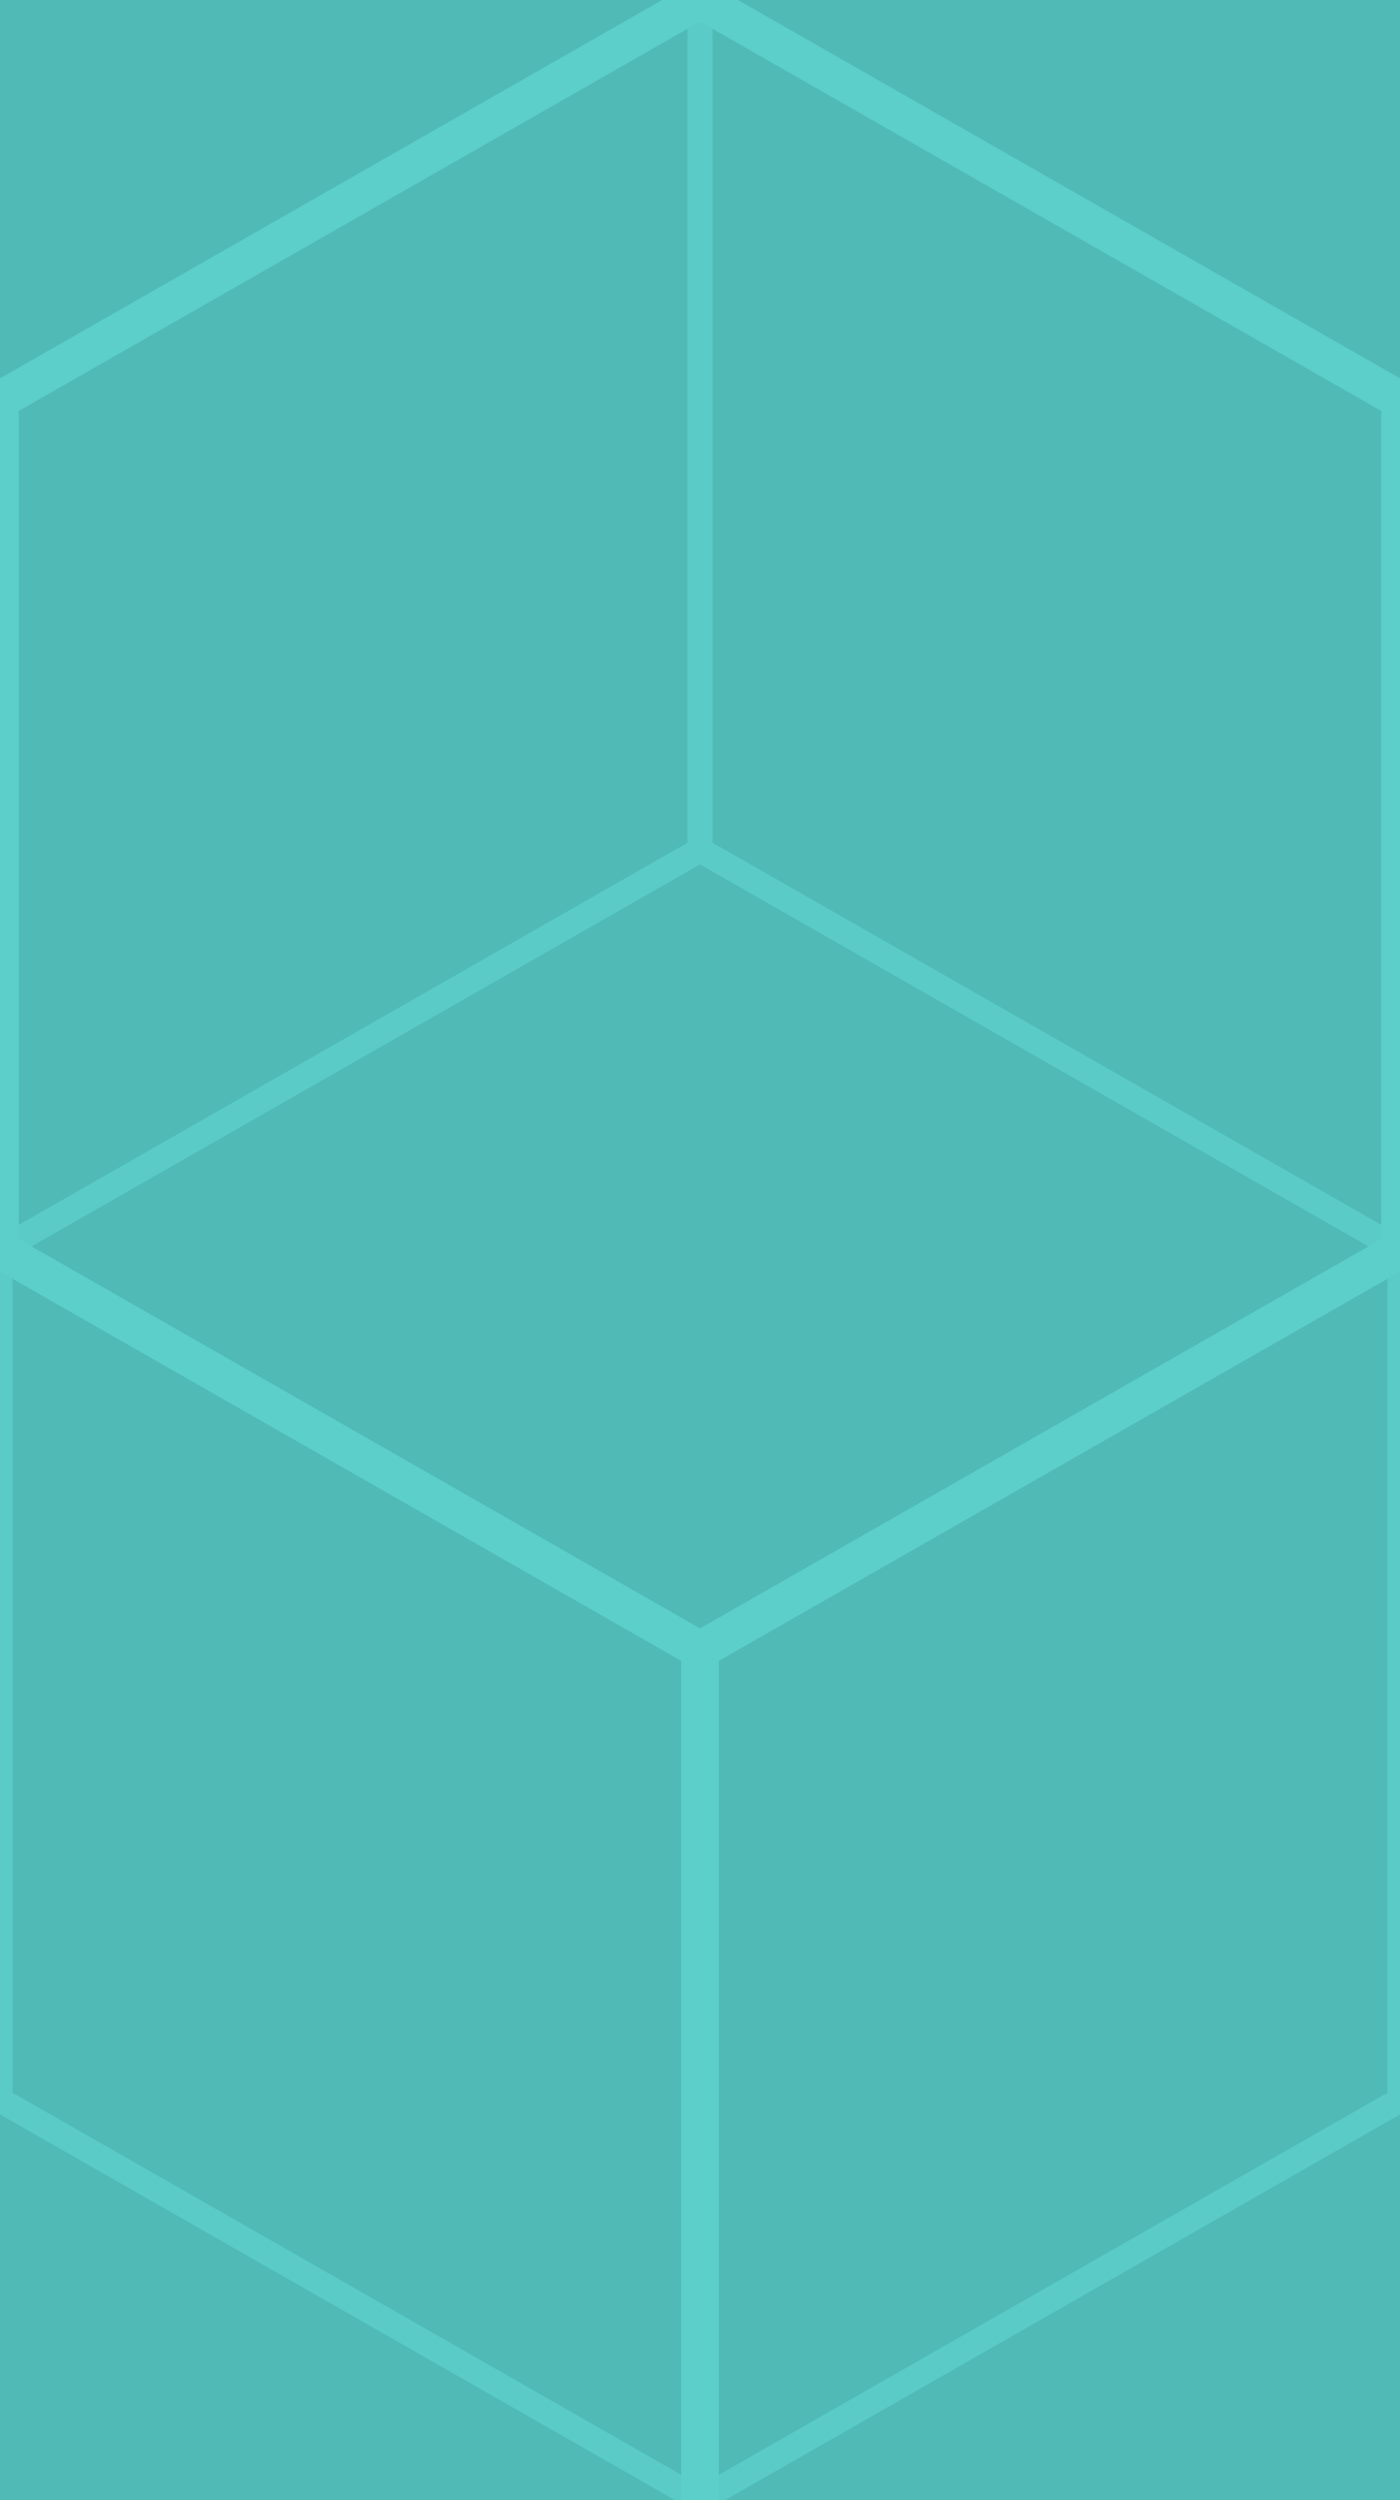
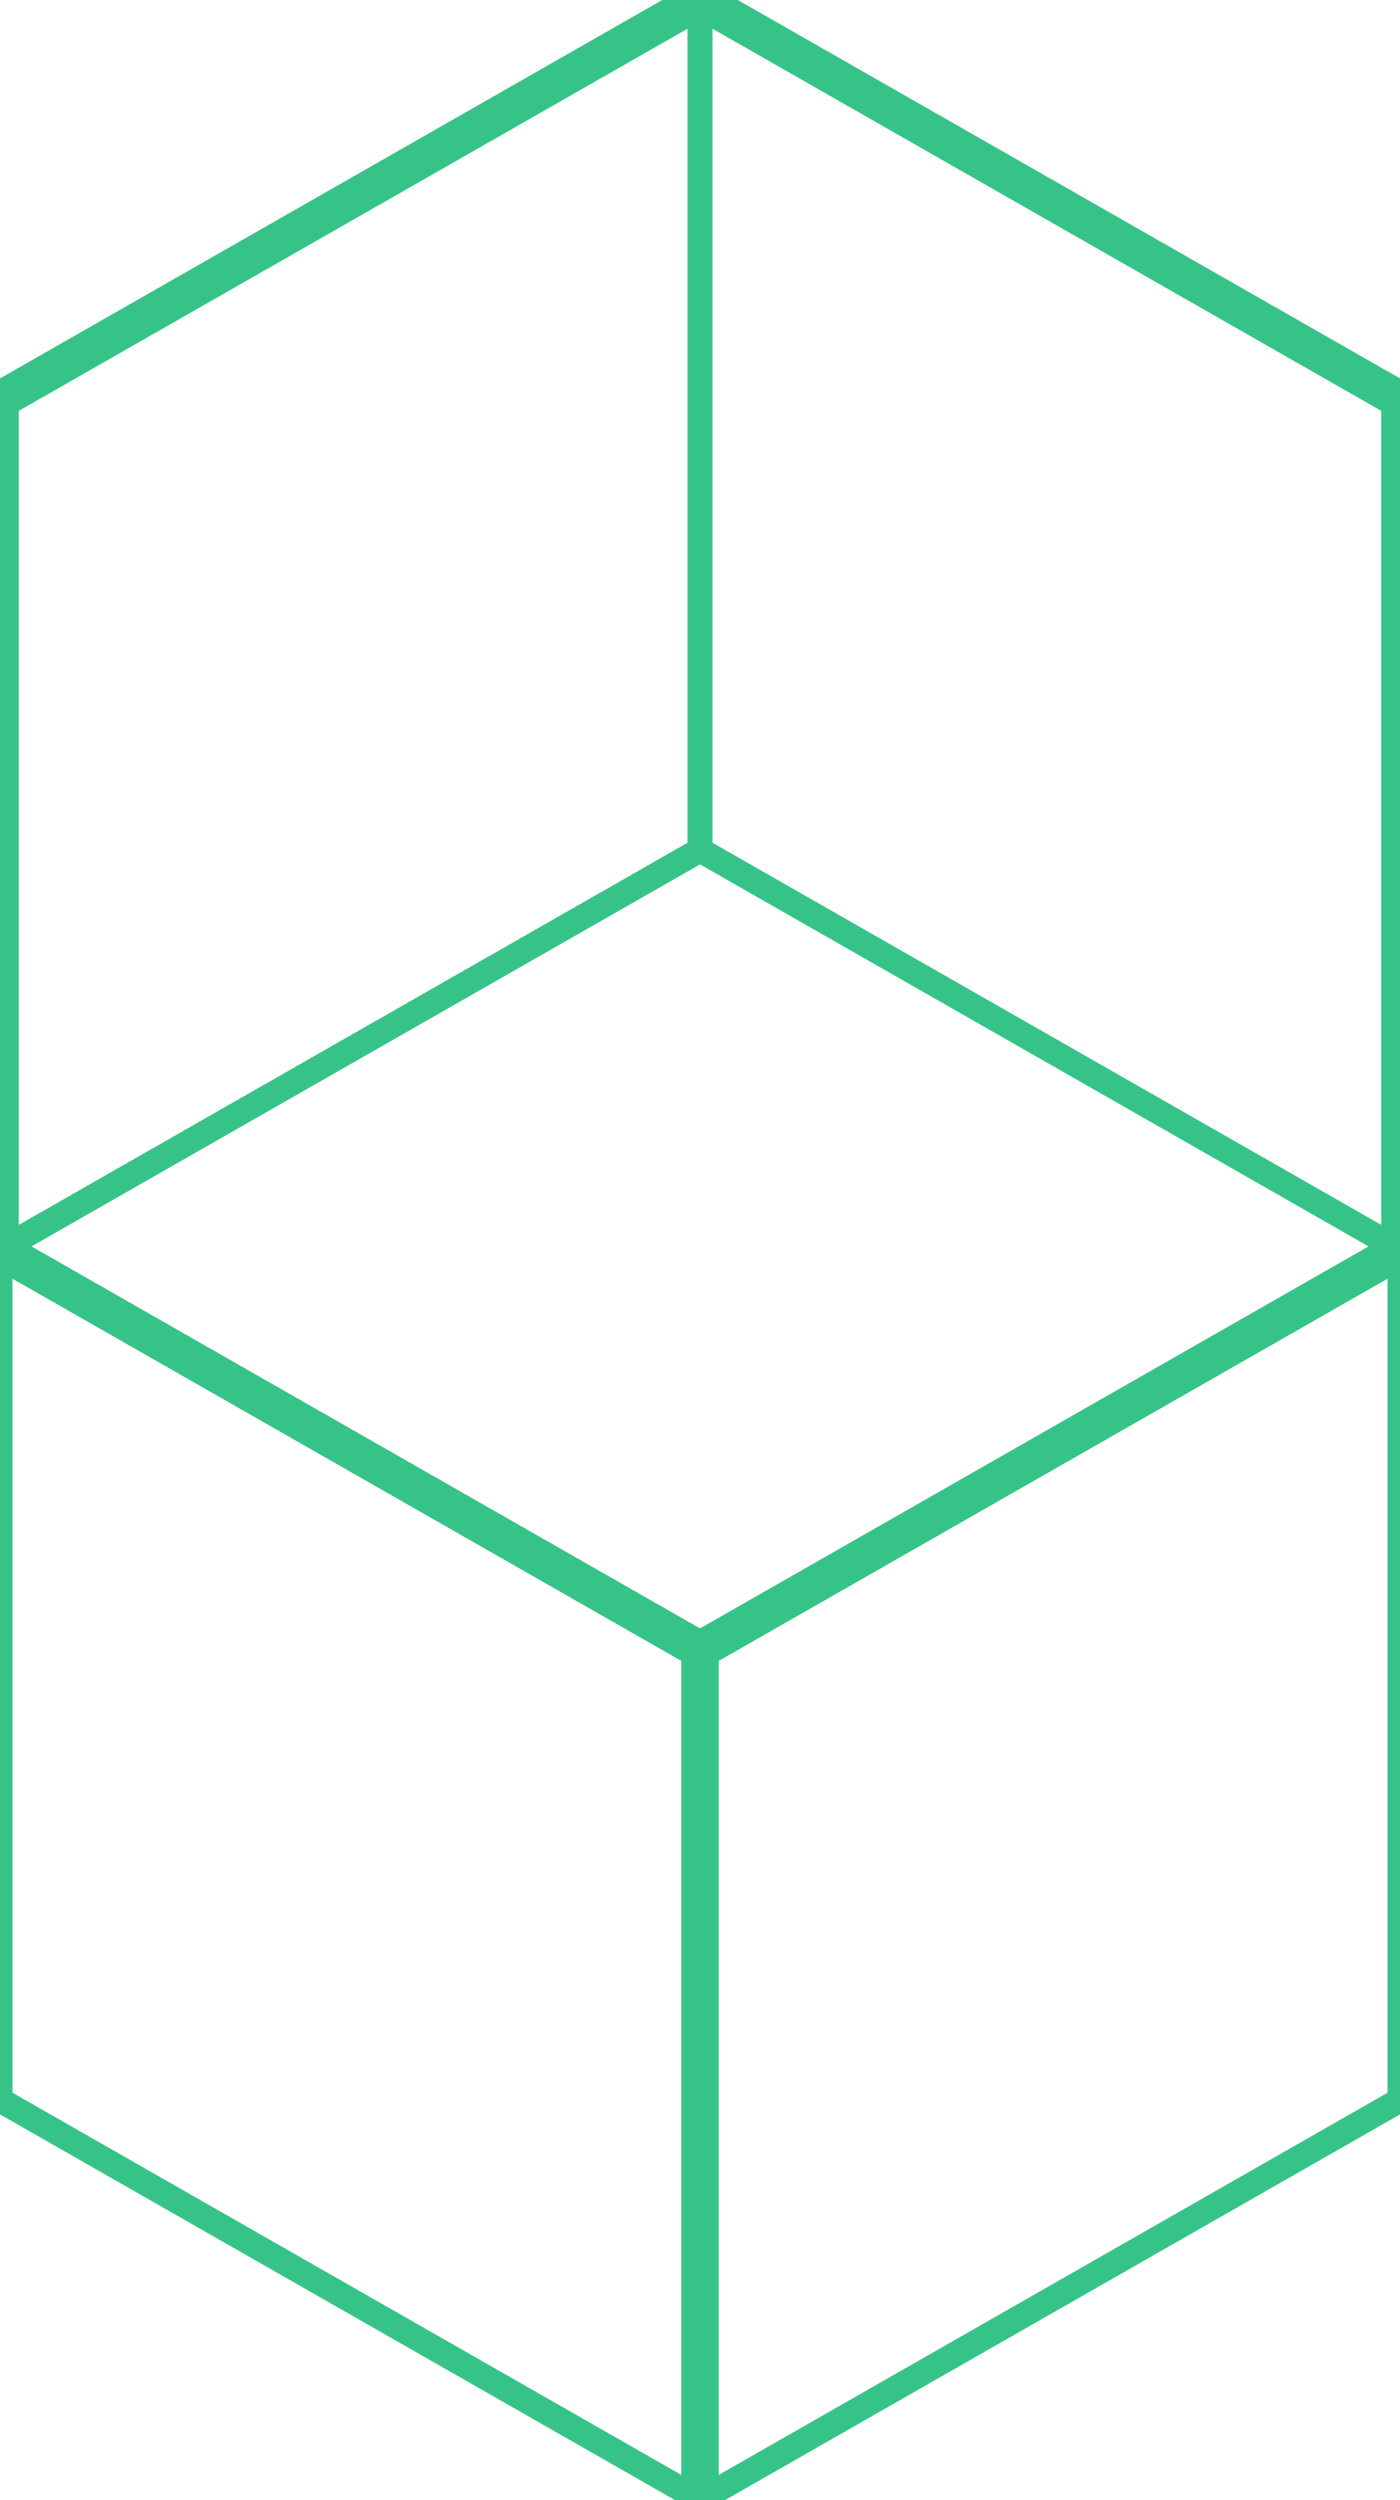
<svg xmlns="http://www.w3.org/2000/svg" width="56" height="100">
-   <rect width="56" height="100" fill="#50bbb6" />
-   <path d="M28 66L0 50L0 16L28 0L56 16L56 50L28 66L28 100" fill="none" stroke="#5dcfca" stroke-width="1.5" />
-   <path d="M28 0L28 34L0 50L0 84L28 100L56 84L56 50L28 34" fill="none" stroke="#5dcfca" stroke-width="1" stroke-opacity="0.8" />
+   <path d="M28 66L0 50L0 16L28 0L56 16L56 50L28 66L28 100" fill="none" stroke="rgba(54, 195, 136, 1)" stroke-width="1.5" />
+   <path d="M28 0L28 34L0 50L0 84L28 100L56 84L56 50L28 34" fill="none" stroke="rgba(54, 195, 136, 1)" stroke-width="1" />
</svg>
